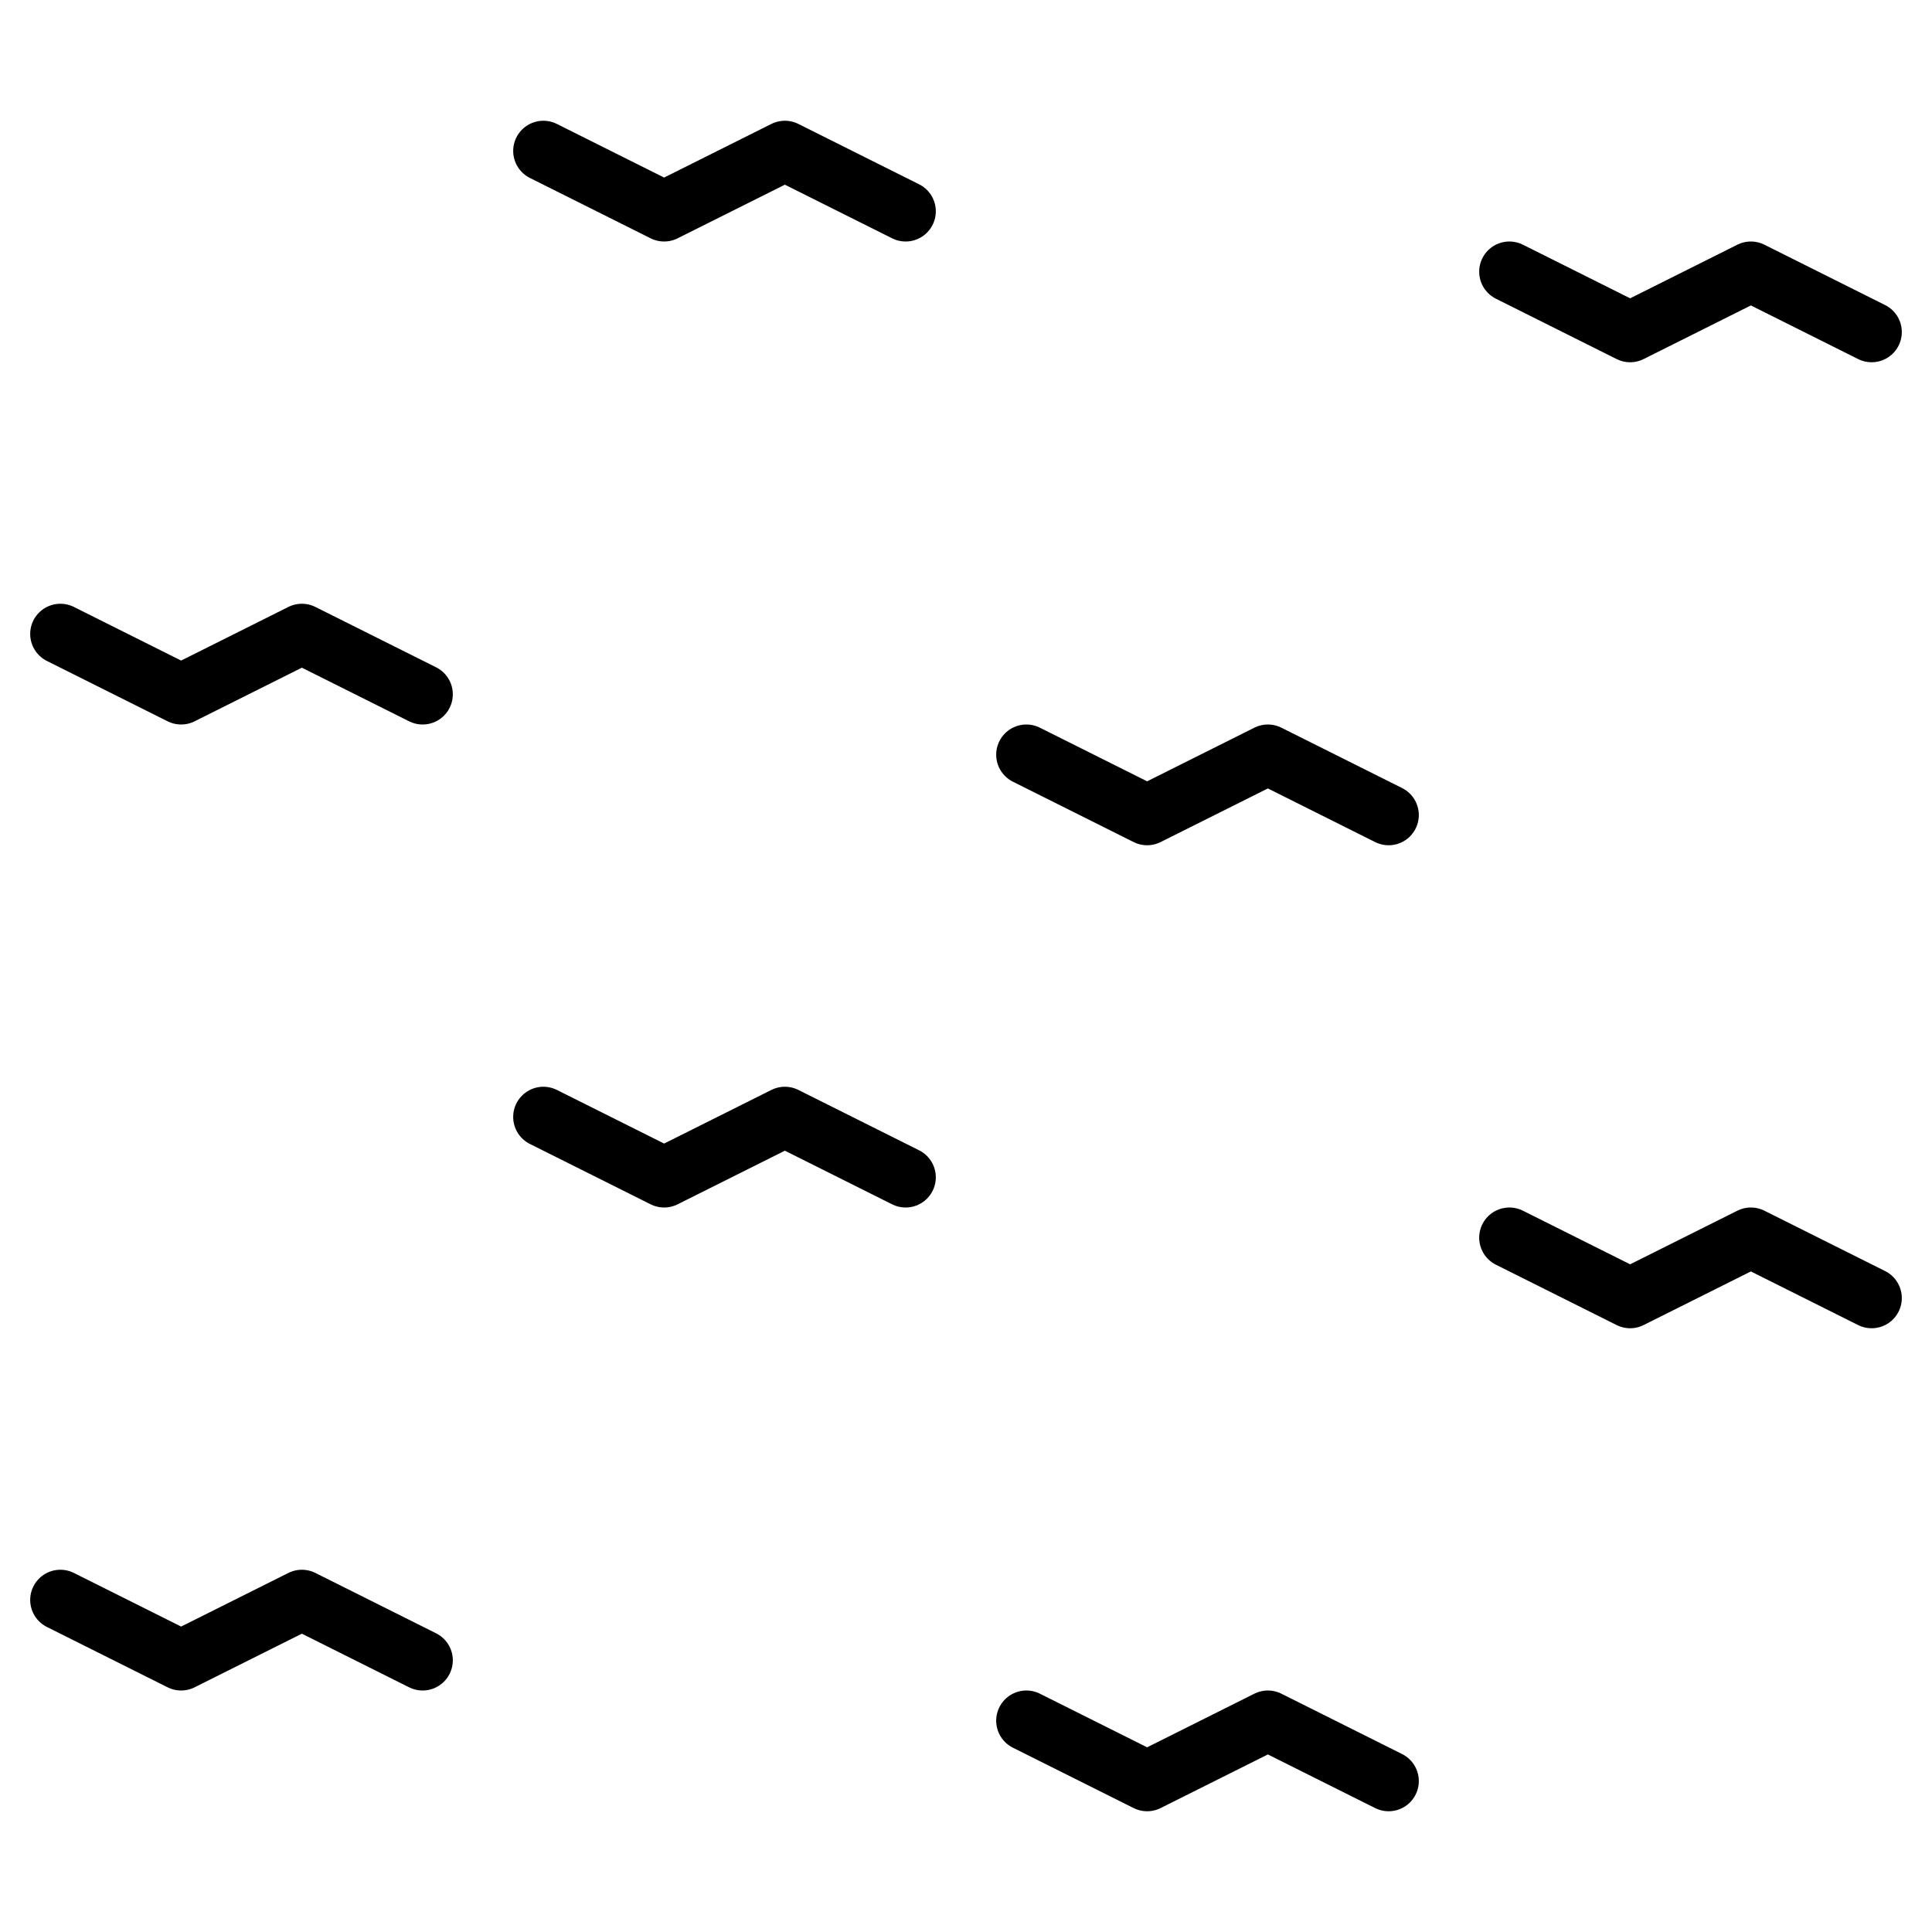
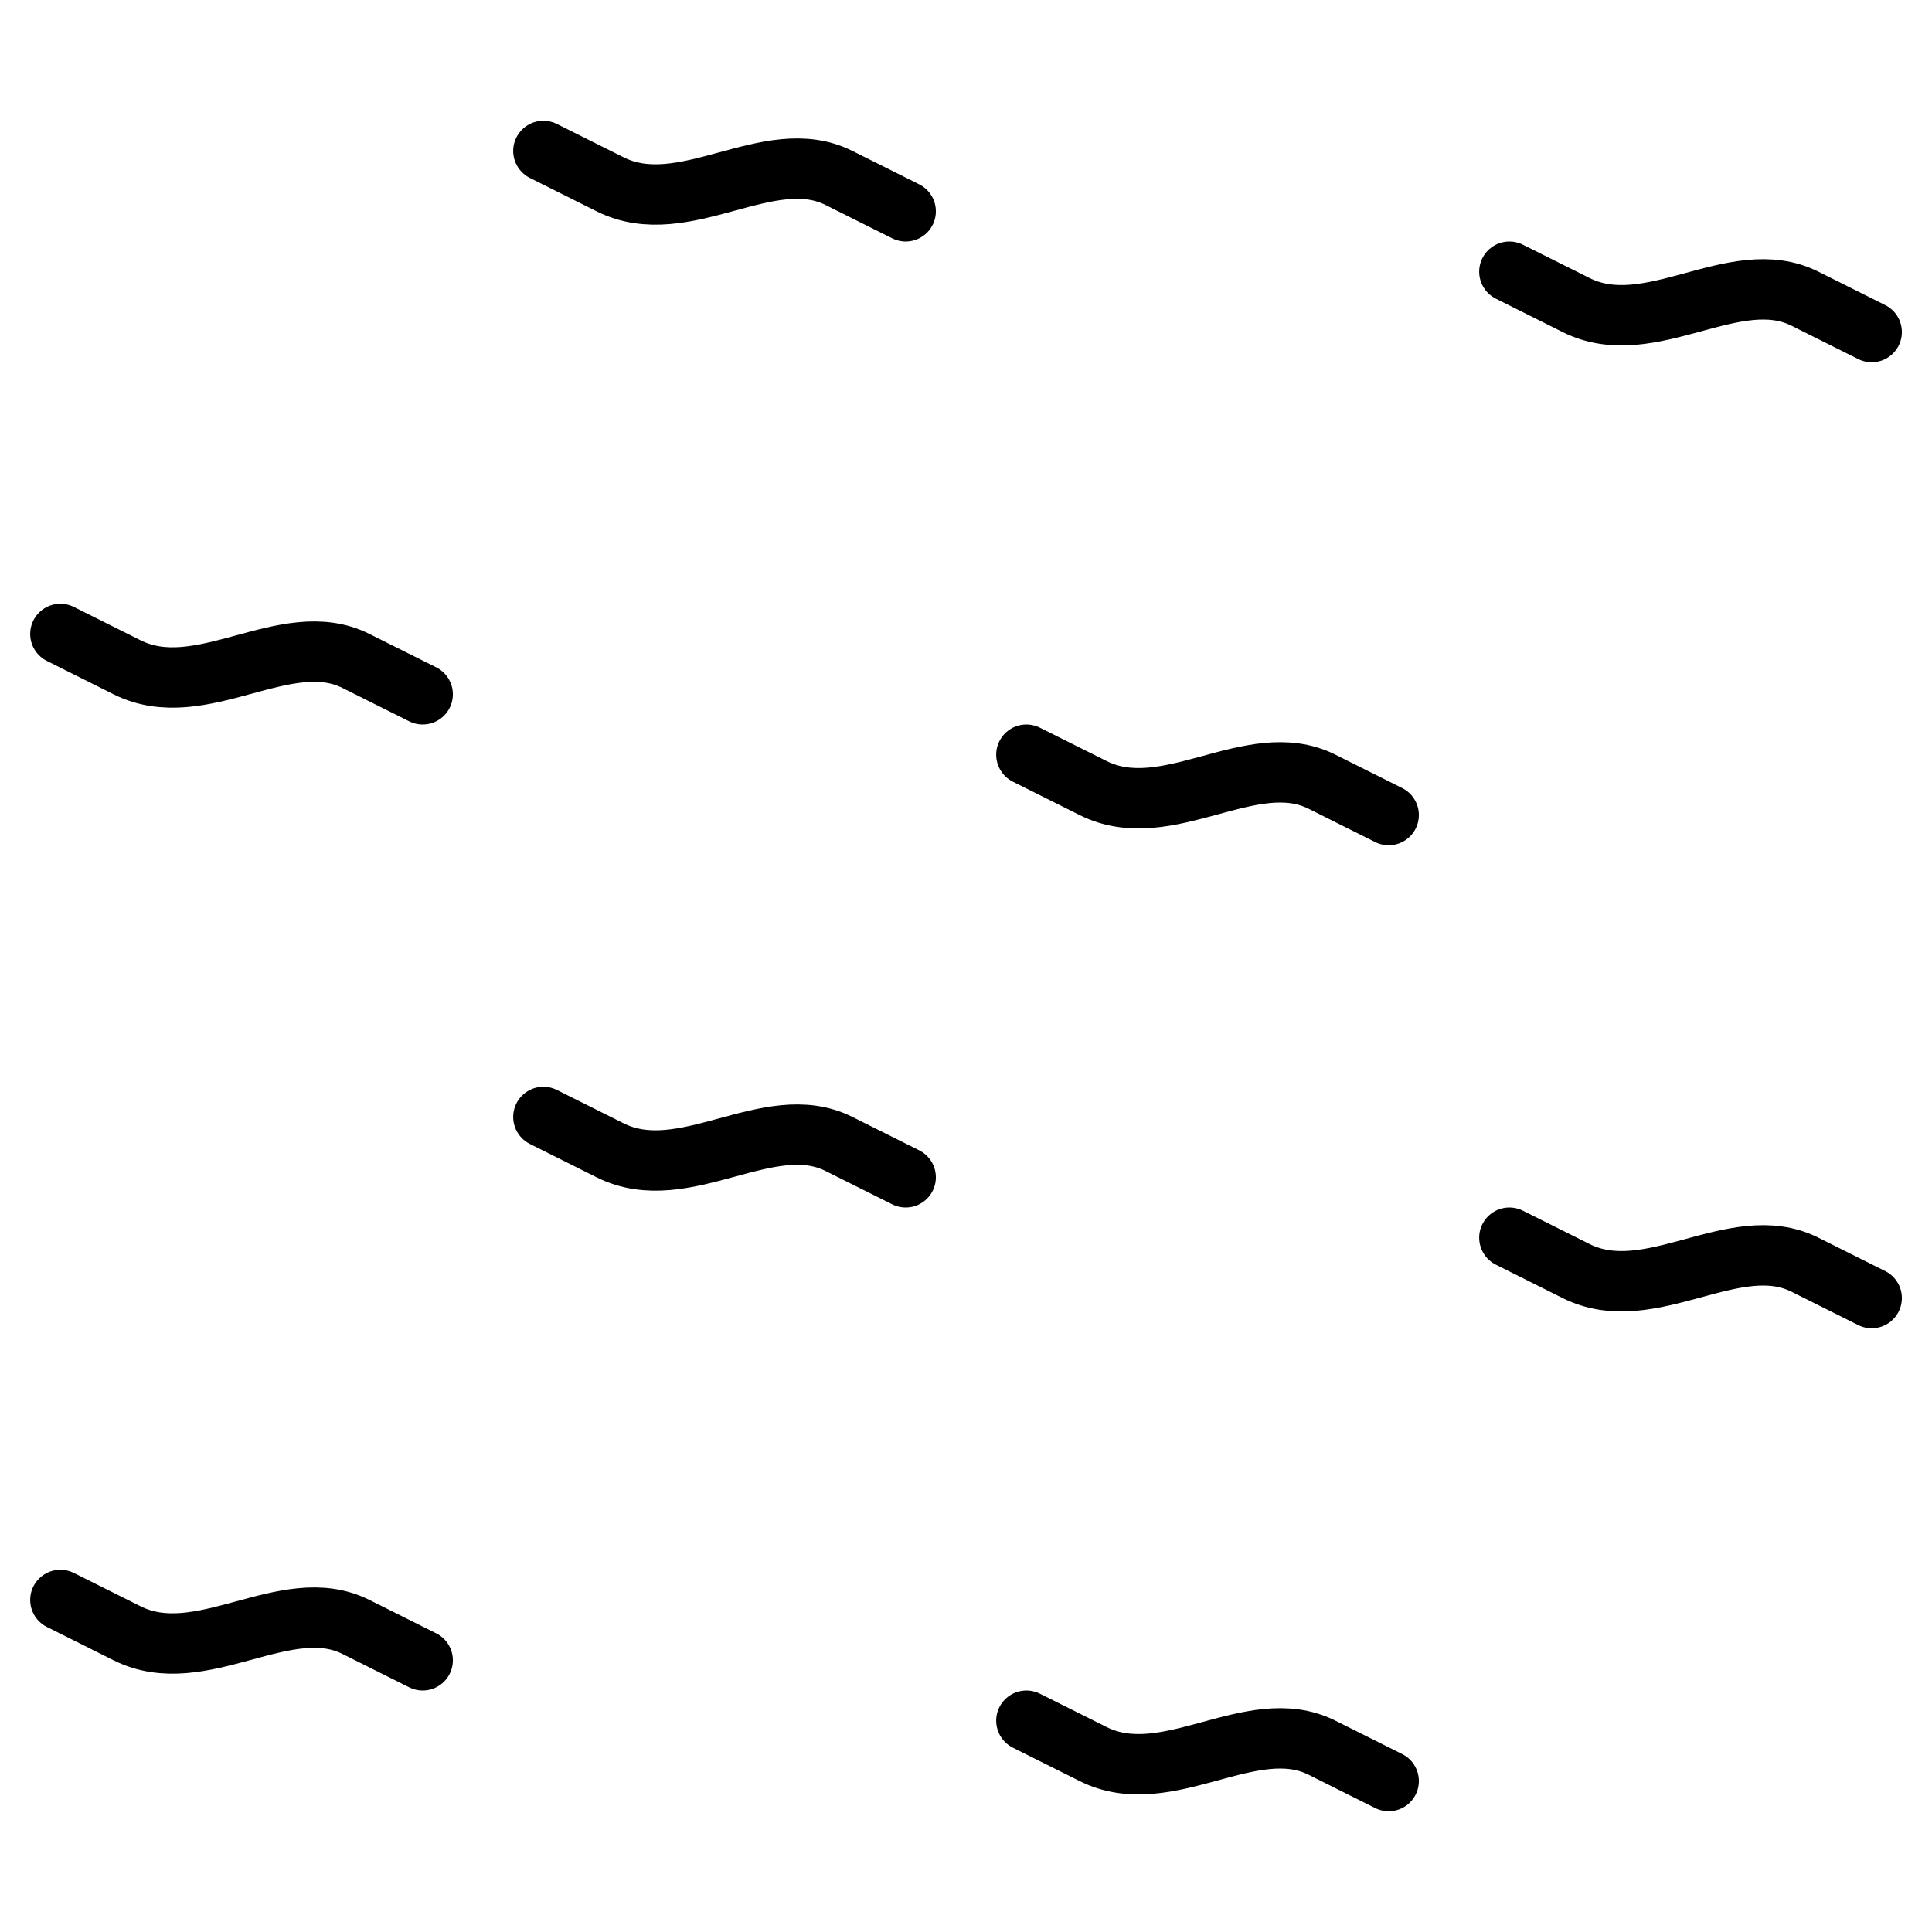
<svg xmlns="http://www.w3.org/2000/svg" xml:space="preserve" fill-rule="evenodd" stroke-linecap="round" stroke-linejoin="round" stroke-miterlimit="1.5" clip-rule="evenodd" viewBox="0 0 32 32">
-   <path fill="none" stroke="#000" d="m17 28.5 2 1 2-1 2 1m-22-3 2 1 2-1 2 1m18-7 2 1 2-1 2 1m-22-3 2 1 2-1 2 1m2-7 2 1 2-1 2 1m-22-3 2 1 2-1 2 1m18-7 2 1 2-1 2 1m-22-3 2 1 2-1 2 1" />
+   <path fill="none" stroke="#000" d="m17 28.5 1.106.553c1.227.613 2.622-.689 3.789-.106l1.106.553M1 26.5l1.106.553c1.227.613 2.622-.689 3.789-.106l1.106.553M25 20.5l1.106.553c1.227.613 2.622-.689 3.789-.106l1.106.553M9 18.5l1.106.553c1.227.613 2.622-.689 3.789-.106l1.106.553m1.999-7 1.106.553c1.227.613 2.622-.689 3.789-.106l1.106.553M1 10.5l1.106.553c1.227.613 2.622-.689 3.789-.106l1.106.553M25 4.5l1.106.553c1.227.613 2.622-.689 3.789-.106l1.106.553M9 2.5l1.106.553c1.227.613 2.622-.689 3.789-.106l1.106.553" />
</svg>
